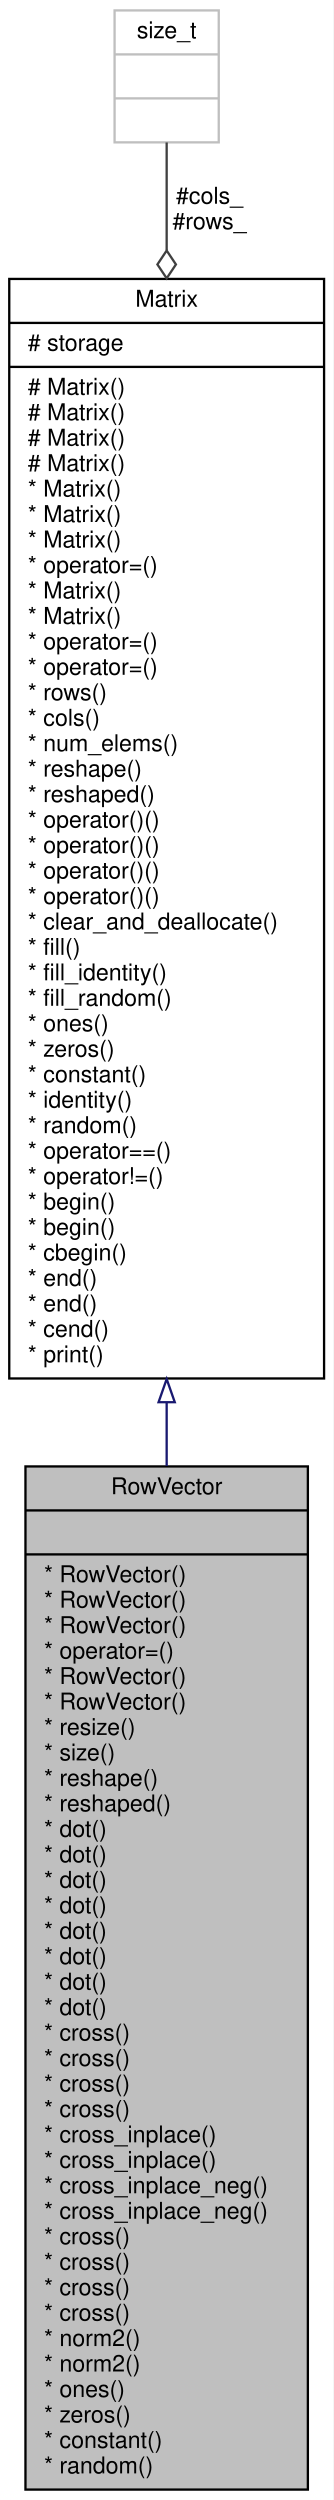
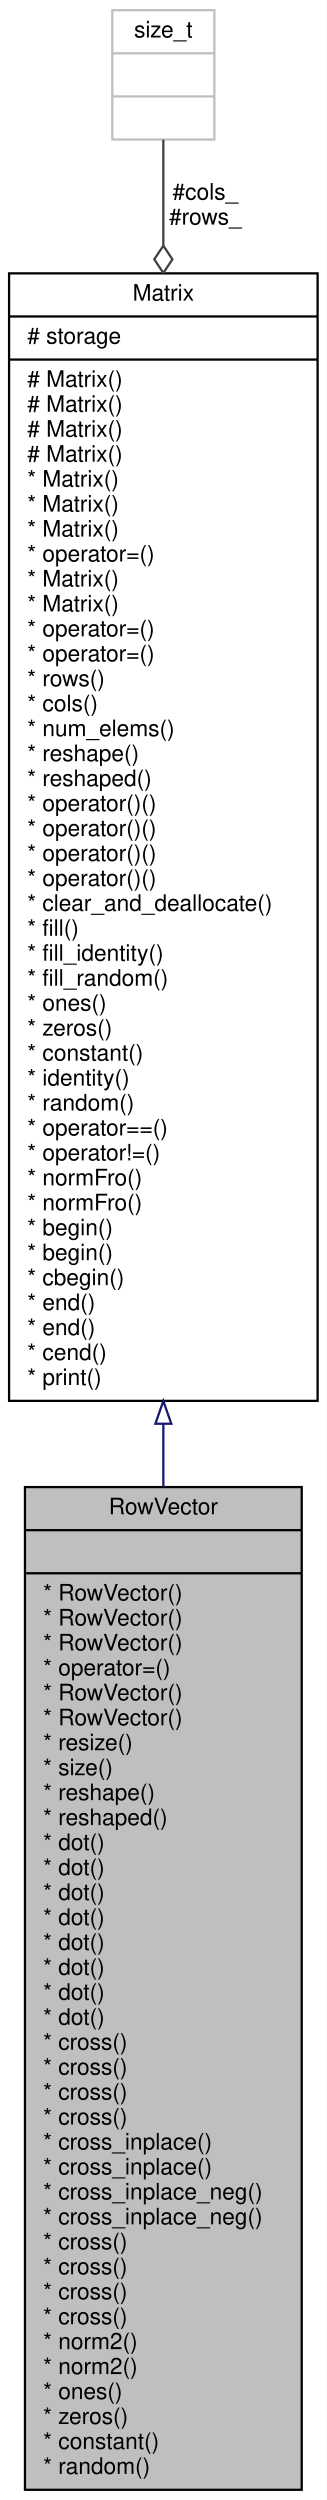
- <svg xmlns="http://www.w3.org/2000/svg" xmlns:xlink="http://www.w3.org/1999/xlink" width="144pt" height="1080pt" viewBox="0.00 0.00 144.00 1080.00">
-   <g id="graph0" class="graph" transform="scale(1 1) rotate(0) translate(4 1076)">
-     <polygon fill="white" stroke="transparent" points="-4,4 -4,-1076 140,-1076 140,4 -4,4" />
+ <svg xmlns="http://www.w3.org/2000/svg" xmlns:xlink="http://www.w3.org/1999/xlink" width="144pt" height="1102pt" viewBox="0.00 0.00 144.00 1102.00">
+   <g id="graph0" class="graph" transform="scale(1 1) rotate(0) translate(4 1098)">
+     <polygon fill="white" stroke="transparent" points="-4,4 -4,-1098 140,-1098 140,4 -4,4" />
    <g id="node1" class="node">
      <g id="a_node1">
        <a xlink:title="A row vector (1×n matrix).">
          <polygon fill="#bfbfbf" stroke="black" points="7,-0.5 7,-442.5 129,-442.5 129,-0.5 7,-0.5" />
          <text text-anchor="middle" x="68" y="-430.5" font-family="Helvetica,sans-Serif" font-size="10.00">RowVector</text>
          <polyline fill="none" stroke="black" points="7,-423.5 129,-423.5 " />
          <text text-anchor="middle" x="68" y="-411.5" font-family="Helvetica,sans-Serif" font-size="10.00"> </text>
          <polyline fill="none" stroke="black" points="7,-404.5 129,-404.5 " />
          <text text-anchor="start" x="15" y="-392.5" font-family="Helvetica,sans-Serif" font-size="10.00">* RowVector()</text>
          <text text-anchor="start" x="15" y="-381.5" font-family="Helvetica,sans-Serif" font-size="10.00">* RowVector()</text>
          <text text-anchor="start" x="15" y="-370.5" font-family="Helvetica,sans-Serif" font-size="10.00">* RowVector()</text>
          <text text-anchor="start" x="15" y="-359.5" font-family="Helvetica,sans-Serif" font-size="10.00">* operator=()</text>
          <text text-anchor="start" x="15" y="-348.5" font-family="Helvetica,sans-Serif" font-size="10.00">* RowVector()</text>
          <text text-anchor="start" x="15" y="-337.5" font-family="Helvetica,sans-Serif" font-size="10.00">* RowVector()</text>
          <text text-anchor="start" x="15" y="-326.5" font-family="Helvetica,sans-Serif" font-size="10.00">* resize()</text>
          <text text-anchor="start" x="15" y="-315.5" font-family="Helvetica,sans-Serif" font-size="10.00">* size()</text>
          <text text-anchor="start" x="15" y="-304.5" font-family="Helvetica,sans-Serif" font-size="10.00">* reshape()</text>
          <text text-anchor="start" x="15" y="-293.5" font-family="Helvetica,sans-Serif" font-size="10.00">* reshaped()</text>
          <text text-anchor="start" x="15" y="-282.5" font-family="Helvetica,sans-Serif" font-size="10.00">* dot()</text>
          <text text-anchor="start" x="15" y="-271.5" font-family="Helvetica,sans-Serif" font-size="10.00">* dot()</text>
          <text text-anchor="start" x="15" y="-260.5" font-family="Helvetica,sans-Serif" font-size="10.00">* dot()</text>
          <text text-anchor="start" x="15" y="-249.5" font-family="Helvetica,sans-Serif" font-size="10.00">* dot()</text>
          <text text-anchor="start" x="15" y="-238.5" font-family="Helvetica,sans-Serif" font-size="10.00">* dot()</text>
          <text text-anchor="start" x="15" y="-227.5" font-family="Helvetica,sans-Serif" font-size="10.00">* dot()</text>
          <text text-anchor="start" x="15" y="-216.5" font-family="Helvetica,sans-Serif" font-size="10.00">* dot()</text>
          <text text-anchor="start" x="15" y="-205.5" font-family="Helvetica,sans-Serif" font-size="10.00">* dot()</text>
          <text text-anchor="start" x="15" y="-194.5" font-family="Helvetica,sans-Serif" font-size="10.00">* cross()</text>
          <text text-anchor="start" x="15" y="-183.5" font-family="Helvetica,sans-Serif" font-size="10.00">* cross()</text>
          <text text-anchor="start" x="15" y="-172.5" font-family="Helvetica,sans-Serif" font-size="10.00">* cross()</text>
          <text text-anchor="start" x="15" y="-161.5" font-family="Helvetica,sans-Serif" font-size="10.00">* cross()</text>
          <text text-anchor="start" x="15" y="-150.5" font-family="Helvetica,sans-Serif" font-size="10.00">* cross_inplace()</text>
          <text text-anchor="start" x="15" y="-139.5" font-family="Helvetica,sans-Serif" font-size="10.00">* cross_inplace()</text>
          <text text-anchor="start" x="15" y="-128.5" font-family="Helvetica,sans-Serif" font-size="10.00">* cross_inplace_neg()</text>
          <text text-anchor="start" x="15" y="-117.5" font-family="Helvetica,sans-Serif" font-size="10.00">* cross_inplace_neg()</text>
          <text text-anchor="start" x="15" y="-106.5" font-family="Helvetica,sans-Serif" font-size="10.00">* cross()</text>
          <text text-anchor="start" x="15" y="-95.5" font-family="Helvetica,sans-Serif" font-size="10.00">* cross()</text>
          <text text-anchor="start" x="15" y="-84.5" font-family="Helvetica,sans-Serif" font-size="10.00">* cross()</text>
          <text text-anchor="start" x="15" y="-73.5" font-family="Helvetica,sans-Serif" font-size="10.00">* cross()</text>
          <text text-anchor="start" x="15" y="-62.5" font-family="Helvetica,sans-Serif" font-size="10.00">* norm2()</text>
          <text text-anchor="start" x="15" y="-51.5" font-family="Helvetica,sans-Serif" font-size="10.00">* norm2()</text>
          <text text-anchor="start" x="15" y="-40.5" font-family="Helvetica,sans-Serif" font-size="10.00">* ones()</text>
          <text text-anchor="start" x="15" y="-29.5" font-family="Helvetica,sans-Serif" font-size="10.00">* zeros()</text>
          <text text-anchor="start" x="15" y="-18.5" font-family="Helvetica,sans-Serif" font-size="10.00">* constant()</text>
          <text text-anchor="start" x="15" y="-7.5" font-family="Helvetica,sans-Serif" font-size="10.00">* random()</text>
        </a>
      </g>
    </g>
    <g id="node2" class="node">
      <g id="a_node2">
        <a xlink:href="../../d3/d3f/classMatrix.html" target="_top" xlink:title="General matrix class.">
-           <polygon fill="white" stroke="black" points="0,-480.5 0,-955.5 136,-955.5 136,-480.5 0,-480.5" />
-           <text text-anchor="middle" x="68" y="-943.5" font-family="Helvetica,sans-Serif" font-size="10.00">Matrix</text>
-           <polyline fill="none" stroke="black" points="0,-936.5 136,-936.5 " />
-           <text text-anchor="start" x="8" y="-924.5" font-family="Helvetica,sans-Serif" font-size="10.00"># storage</text>
-           <polyline fill="none" stroke="black" points="0,-917.5 136,-917.5 " />
+           <polygon fill="white" stroke="black" points="0,-480.5 0,-977.5 136,-977.5 136,-480.5 0,-480.5" />
+           <text text-anchor="middle" x="68" y="-965.5" font-family="Helvetica,sans-Serif" font-size="10.00">Matrix</text>
+           <polyline fill="none" stroke="black" points="0,-958.5 136,-958.5 " />
+           <text text-anchor="start" x="8" y="-946.5" font-family="Helvetica,sans-Serif" font-size="10.00"># storage</text>
+           <polyline fill="none" stroke="black" points="0,-939.5 136,-939.5 " />
+           <text text-anchor="start" x="8" y="-927.5" font-family="Helvetica,sans-Serif" font-size="10.00"># Matrix()</text>
+           <text text-anchor="start" x="8" y="-916.5" font-family="Helvetica,sans-Serif" font-size="10.00"># Matrix()</text>
          <text text-anchor="start" x="8" y="-905.5" font-family="Helvetica,sans-Serif" font-size="10.00"># Matrix()</text>
          <text text-anchor="start" x="8" y="-894.5" font-family="Helvetica,sans-Serif" font-size="10.00"># Matrix()</text>
-           <text text-anchor="start" x="8" y="-883.5" font-family="Helvetica,sans-Serif" font-size="10.00"># Matrix()</text>
-           <text text-anchor="start" x="8" y="-872.5" font-family="Helvetica,sans-Serif" font-size="10.00"># Matrix()</text>
+           <text text-anchor="start" x="8" y="-883.5" font-family="Helvetica,sans-Serif" font-size="10.00">* Matrix()</text>
+           <text text-anchor="start" x="8" y="-872.5" font-family="Helvetica,sans-Serif" font-size="10.00">* Matrix()</text>
          <text text-anchor="start" x="8" y="-861.5" font-family="Helvetica,sans-Serif" font-size="10.00">* Matrix()</text>
-           <text text-anchor="start" x="8" y="-850.5" font-family="Helvetica,sans-Serif" font-size="10.00">* Matrix()</text>
+           <text text-anchor="start" x="8" y="-850.5" font-family="Helvetica,sans-Serif" font-size="10.00">* operator=()</text>
          <text text-anchor="start" x="8" y="-839.5" font-family="Helvetica,sans-Serif" font-size="10.00">* Matrix()</text>
-           <text text-anchor="start" x="8" y="-828.5" font-family="Helvetica,sans-Serif" font-size="10.00">* operator=()</text>
-           <text text-anchor="start" x="8" y="-817.5" font-family="Helvetica,sans-Serif" font-size="10.00">* Matrix()</text>
-           <text text-anchor="start" x="8" y="-806.5" font-family="Helvetica,sans-Serif" font-size="10.00">* Matrix()</text>
-           <text text-anchor="start" x="8" y="-795.5" font-family="Helvetica,sans-Serif" font-size="10.00">* operator=()</text>
-           <text text-anchor="start" x="8" y="-784.5" font-family="Helvetica,sans-Serif" font-size="10.00">* operator=()</text>
-           <text text-anchor="start" x="8" y="-773.5" font-family="Helvetica,sans-Serif" font-size="10.00">* rows()</text>
-           <text text-anchor="start" x="8" y="-762.5" font-family="Helvetica,sans-Serif" font-size="10.00">* cols()</text>
-           <text text-anchor="start" x="8" y="-751.5" font-family="Helvetica,sans-Serif" font-size="10.00">* num_elems()</text>
-           <text text-anchor="start" x="8" y="-740.5" font-family="Helvetica,sans-Serif" font-size="10.00">* reshape()</text>
-           <text text-anchor="start" x="8" y="-729.5" font-family="Helvetica,sans-Serif" font-size="10.00">* reshaped()</text>
+           <text text-anchor="start" x="8" y="-828.5" font-family="Helvetica,sans-Serif" font-size="10.00">* Matrix()</text>
+           <text text-anchor="start" x="8" y="-817.5" font-family="Helvetica,sans-Serif" font-size="10.00">* operator=()</text>
+           <text text-anchor="start" x="8" y="-806.5" font-family="Helvetica,sans-Serif" font-size="10.00">* operator=()</text>
+           <text text-anchor="start" x="8" y="-795.5" font-family="Helvetica,sans-Serif" font-size="10.00">* rows()</text>
+           <text text-anchor="start" x="8" y="-784.5" font-family="Helvetica,sans-Serif" font-size="10.00">* cols()</text>
+           <text text-anchor="start" x="8" y="-773.5" font-family="Helvetica,sans-Serif" font-size="10.00">* num_elems()</text>
+           <text text-anchor="start" x="8" y="-762.5" font-family="Helvetica,sans-Serif" font-size="10.00">* reshape()</text>
+           <text text-anchor="start" x="8" y="-751.5" font-family="Helvetica,sans-Serif" font-size="10.00">* reshaped()</text>
+           <text text-anchor="start" x="8" y="-740.5" font-family="Helvetica,sans-Serif" font-size="10.00">* operator()()</text>
+           <text text-anchor="start" x="8" y="-729.5" font-family="Helvetica,sans-Serif" font-size="10.00">* operator()()</text>
          <text text-anchor="start" x="8" y="-718.5" font-family="Helvetica,sans-Serif" font-size="10.00">* operator()()</text>
          <text text-anchor="start" x="8" y="-707.5" font-family="Helvetica,sans-Serif" font-size="10.00">* operator()()</text>
-           <text text-anchor="start" x="8" y="-696.5" font-family="Helvetica,sans-Serif" font-size="10.00">* operator()()</text>
-           <text text-anchor="start" x="8" y="-685.5" font-family="Helvetica,sans-Serif" font-size="10.00">* operator()()</text>
-           <text text-anchor="start" x="8" y="-674.5" font-family="Helvetica,sans-Serif" font-size="10.00">* clear_and_deallocate()</text>
-           <text text-anchor="start" x="8" y="-663.5" font-family="Helvetica,sans-Serif" font-size="10.00">* fill()</text>
-           <text text-anchor="start" x="8" y="-652.5" font-family="Helvetica,sans-Serif" font-size="10.00">* fill_identity()</text>
-           <text text-anchor="start" x="8" y="-641.5" font-family="Helvetica,sans-Serif" font-size="10.00">* fill_random()</text>
-           <text text-anchor="start" x="8" y="-630.5" font-family="Helvetica,sans-Serif" font-size="10.00">* ones()</text>
-           <text text-anchor="start" x="8" y="-619.5" font-family="Helvetica,sans-Serif" font-size="10.00">* zeros()</text>
-           <text text-anchor="start" x="8" y="-608.5" font-family="Helvetica,sans-Serif" font-size="10.00">* constant()</text>
-           <text text-anchor="start" x="8" y="-597.5" font-family="Helvetica,sans-Serif" font-size="10.00">* identity()</text>
-           <text text-anchor="start" x="8" y="-586.5" font-family="Helvetica,sans-Serif" font-size="10.00">* random()</text>
-           <text text-anchor="start" x="8" y="-575.5" font-family="Helvetica,sans-Serif" font-size="10.00">* operator==()</text>
-           <text text-anchor="start" x="8" y="-564.5" font-family="Helvetica,sans-Serif" font-size="10.00">* operator!=()</text>
+           <text text-anchor="start" x="8" y="-696.5" font-family="Helvetica,sans-Serif" font-size="10.00">* clear_and_deallocate()</text>
+           <text text-anchor="start" x="8" y="-685.5" font-family="Helvetica,sans-Serif" font-size="10.00">* fill()</text>
+           <text text-anchor="start" x="8" y="-674.5" font-family="Helvetica,sans-Serif" font-size="10.00">* fill_identity()</text>
+           <text text-anchor="start" x="8" y="-663.5" font-family="Helvetica,sans-Serif" font-size="10.00">* fill_random()</text>
+           <text text-anchor="start" x="8" y="-652.5" font-family="Helvetica,sans-Serif" font-size="10.00">* ones()</text>
+           <text text-anchor="start" x="8" y="-641.5" font-family="Helvetica,sans-Serif" font-size="10.00">* zeros()</text>
+           <text text-anchor="start" x="8" y="-630.5" font-family="Helvetica,sans-Serif" font-size="10.00">* constant()</text>
+           <text text-anchor="start" x="8" y="-619.5" font-family="Helvetica,sans-Serif" font-size="10.00">* identity()</text>
+           <text text-anchor="start" x="8" y="-608.5" font-family="Helvetica,sans-Serif" font-size="10.00">* random()</text>
+           <text text-anchor="start" x="8" y="-597.5" font-family="Helvetica,sans-Serif" font-size="10.00">* operator==()</text>
+           <text text-anchor="start" x="8" y="-586.5" font-family="Helvetica,sans-Serif" font-size="10.00">* operator!=()</text>
+           <text text-anchor="start" x="8" y="-575.5" font-family="Helvetica,sans-Serif" font-size="10.00">* normFro()</text>
+           <text text-anchor="start" x="8" y="-564.5" font-family="Helvetica,sans-Serif" font-size="10.00">* normFro()</text>
          <text text-anchor="start" x="8" y="-553.5" font-family="Helvetica,sans-Serif" font-size="10.00">* begin()</text>
          <text text-anchor="start" x="8" y="-542.5" font-family="Helvetica,sans-Serif" font-size="10.00">* begin()</text>
          <text text-anchor="start" x="8" y="-531.5" font-family="Helvetica,sans-Serif" font-size="10.00">* cbegin()</text>
          <text text-anchor="start" x="8" y="-520.5" font-family="Helvetica,sans-Serif" font-size="10.00">* end()</text>
          <text text-anchor="start" x="8" y="-509.5" font-family="Helvetica,sans-Serif" font-size="10.00">* end()</text>
          <text text-anchor="start" x="8" y="-498.5" font-family="Helvetica,sans-Serif" font-size="10.00">* cend()</text>
          <text text-anchor="start" x="8" y="-487.5" font-family="Helvetica,sans-Serif" font-size="10.00">* print()</text>
        </a>
      </g>
    </g>
    <g id="edge1" class="edge">
-       <path fill="none" stroke="midnightblue" d="M68,-469.97C68,-460.86 68,-451.75 68,-442.69" />
-       <polygon fill="none" stroke="midnightblue" points="64.5,-470.25 68,-480.25 71.5,-470.25 64.5,-470.25" />
+       <path fill="none" stroke="midnightblue" d="M68,-470.36C68,-461.09 68,-451.82 68,-442.61" />
+       <polygon fill="none" stroke="midnightblue" points="64.5,-470.43 68,-480.43 71.5,-470.43 64.5,-470.43" />
    </g>
    <g id="node3" class="node">
      <g id="a_node3">
        <a xlink:title=" ">
-           <polygon fill="white" stroke="#bfbfbf" points="45.5,-1014.5 45.5,-1071.5 90.5,-1071.5 90.5,-1014.5 45.5,-1014.5" />
-           <text text-anchor="middle" x="68" y="-1059.5" font-family="Helvetica,sans-Serif" font-size="10.00">size_t</text>
-           <polyline fill="none" stroke="#bfbfbf" points="45.5,-1052.5 90.5,-1052.5 " />
-           <text text-anchor="middle" x="68" y="-1040.5" font-family="Helvetica,sans-Serif" font-size="10.00"> </text>
-           <polyline fill="none" stroke="#bfbfbf" points="45.5,-1033.5 90.5,-1033.5 " />
-           <text text-anchor="middle" x="68" y="-1021.5" font-family="Helvetica,sans-Serif" font-size="10.00"> </text>
+           <polygon fill="white" stroke="#bfbfbf" points="45.5,-1036.5 45.5,-1093.5 90.5,-1093.5 90.5,-1036.5 45.5,-1036.5" />
+           <text text-anchor="middle" x="68" y="-1081.5" font-family="Helvetica,sans-Serif" font-size="10.00">size_t</text>
+           <polyline fill="none" stroke="#bfbfbf" points="45.5,-1074.5 90.5,-1074.5 " />
+           <text text-anchor="middle" x="68" y="-1062.5" font-family="Helvetica,sans-Serif" font-size="10.00"> </text>
+           <polyline fill="none" stroke="#bfbfbf" points="45.5,-1055.5 90.5,-1055.5 " />
+           <text text-anchor="middle" x="68" y="-1043.5" font-family="Helvetica,sans-Serif" font-size="10.00"> </text>
        </a>
      </g>
    </g>
    <g id="edge2" class="edge">
-       <path fill="none" stroke="#404040" d="M68,-1014.46C68,-1002.01 68,-986.02 68,-967.93" />
-       <polygon fill="none" stroke="#404040" points="68,-967.76 64,-961.76 68,-955.76 72,-961.76 68,-967.76" />
-       <text text-anchor="middle" x="86.5" y="-988" font-family="Helvetica,sans-Serif" font-size="10.00"> #cols_</text>
-       <text text-anchor="middle" x="86.5" y="-977" font-family="Helvetica,sans-Serif" font-size="10.00">#rows_</text>
+       <path fill="none" stroke="#404040" d="M68,-1036.38C68,-1023.95 68,-1007.98 68,-989.87" />
+       <polygon fill="none" stroke="#404040" points="68,-989.68 64,-983.68 68,-977.68 72,-983.68 68,-989.68" />
+       <text text-anchor="middle" x="86.5" y="-1010" font-family="Helvetica,sans-Serif" font-size="10.00"> #cols_</text>
+       <text text-anchor="middle" x="86.5" y="-999" font-family="Helvetica,sans-Serif" font-size="10.00">#rows_</text>
    </g>
  </g>
</svg>
